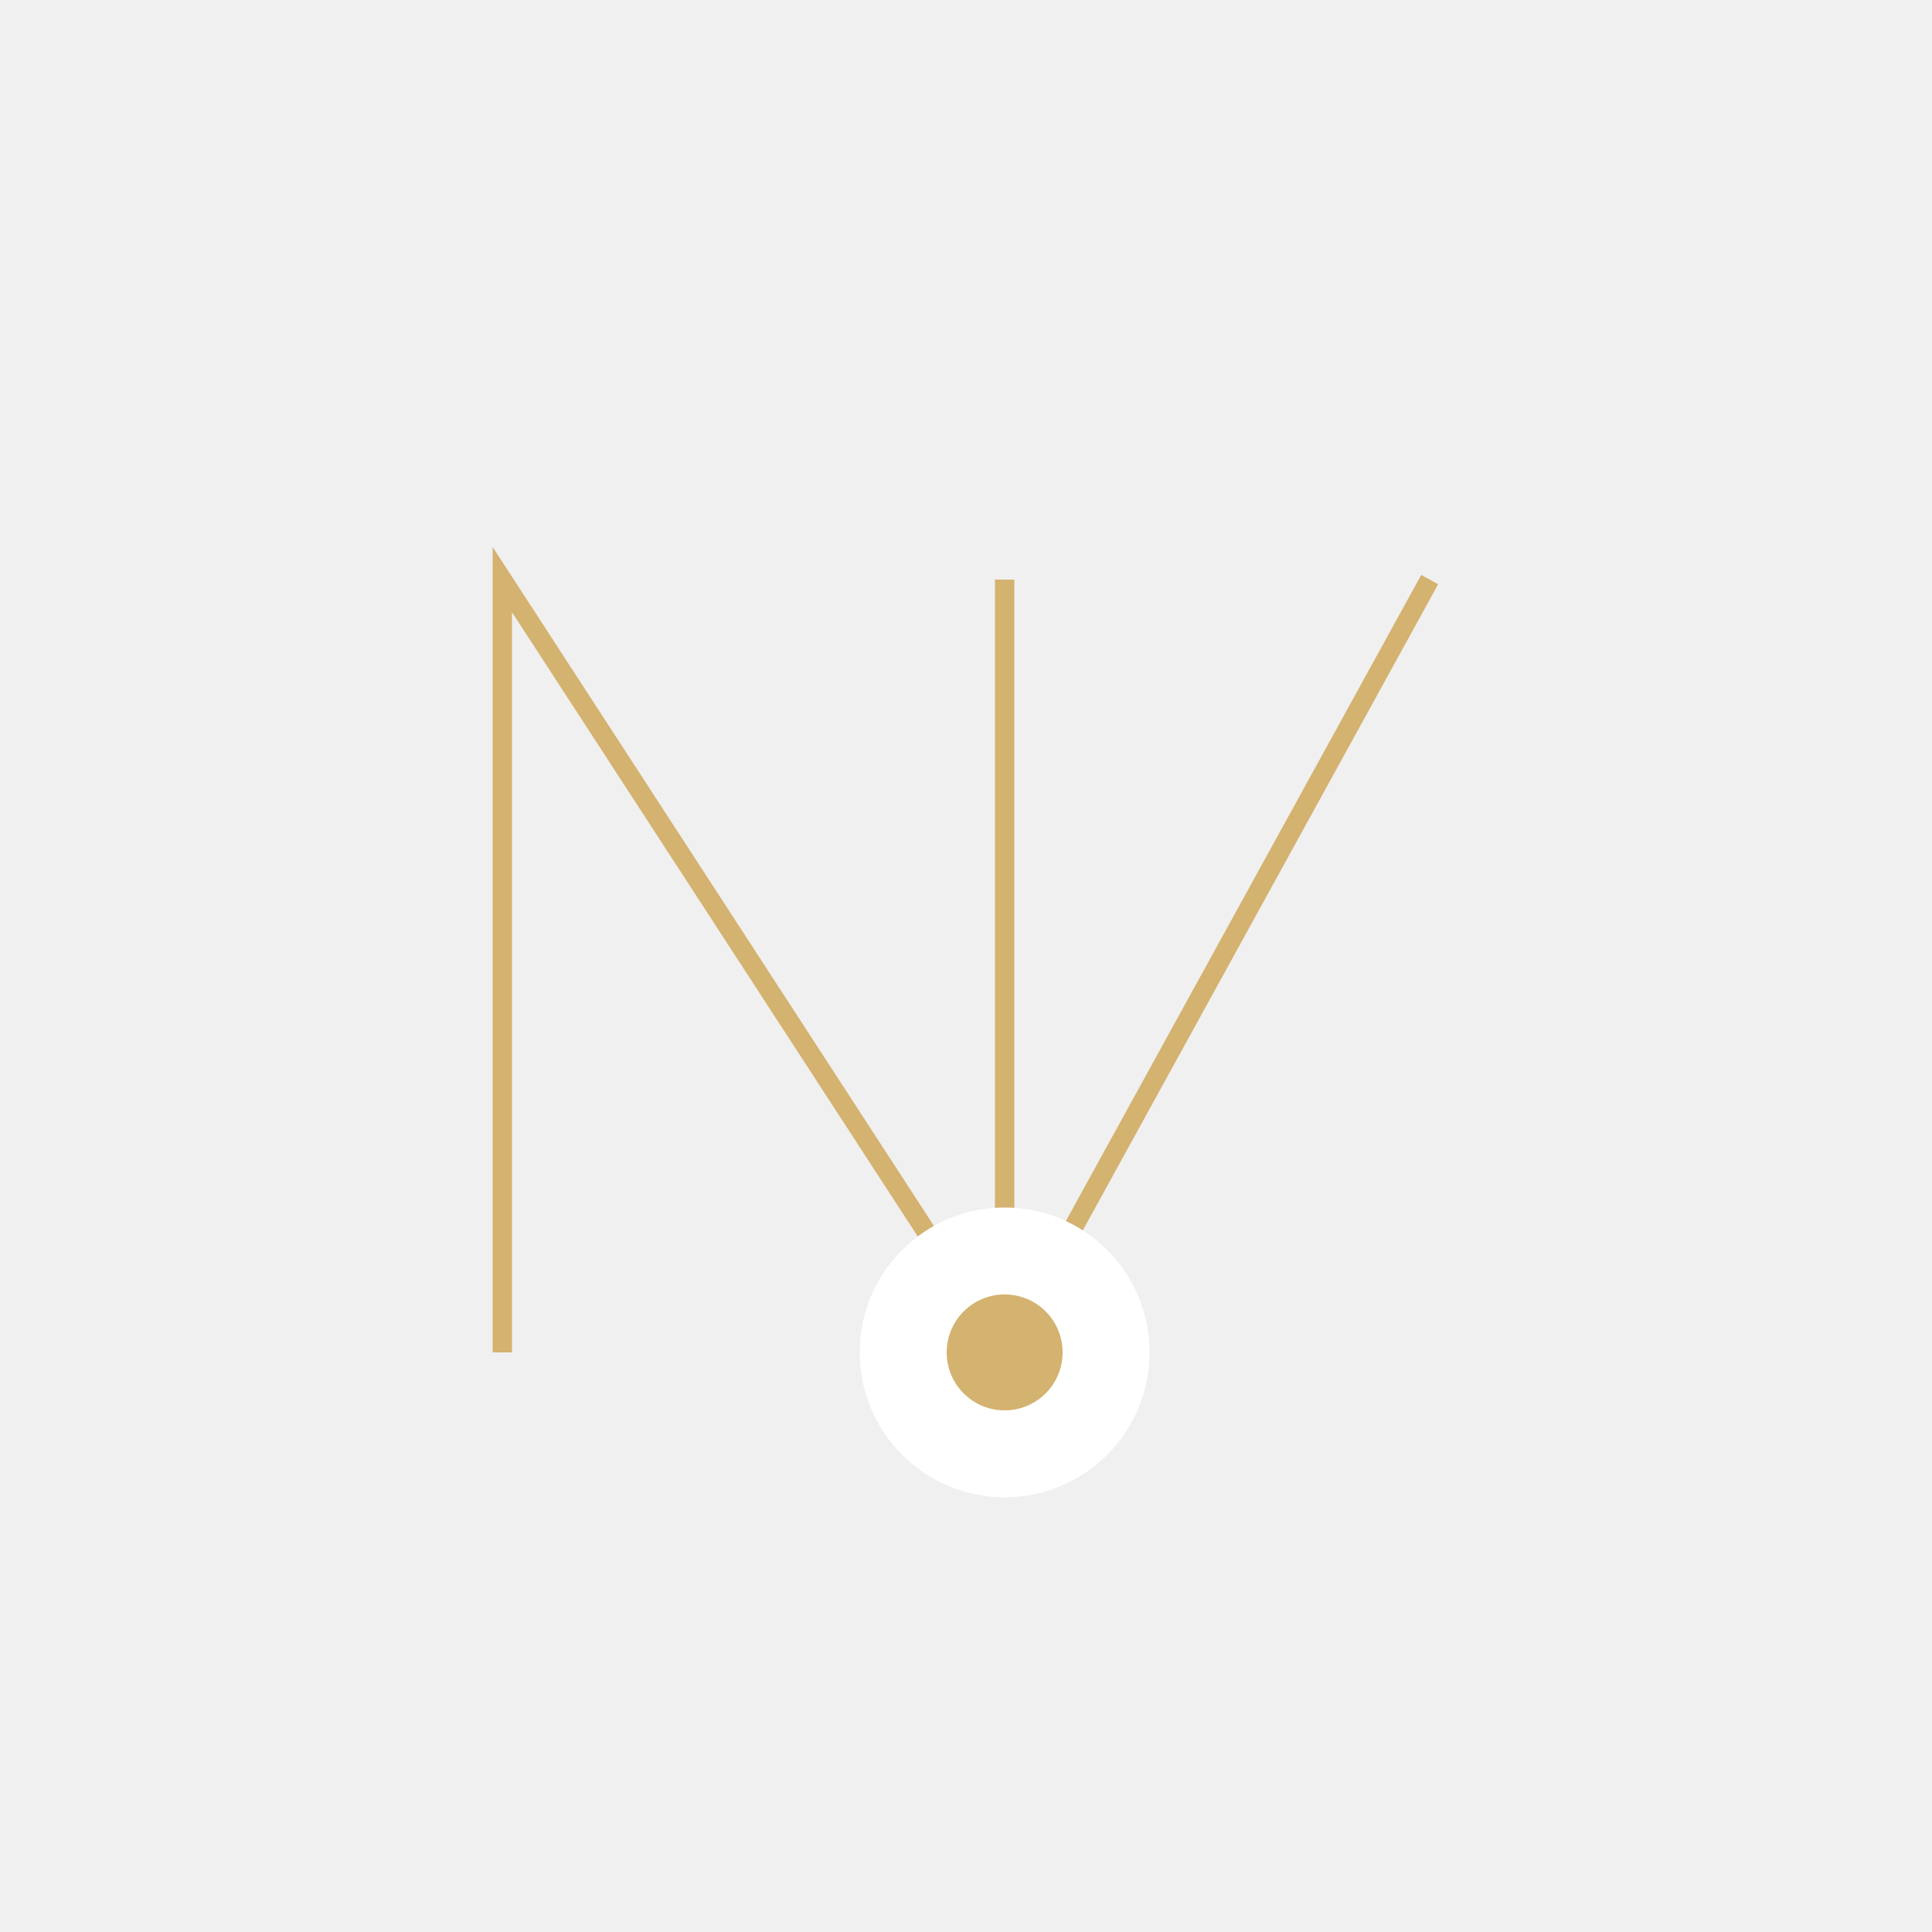
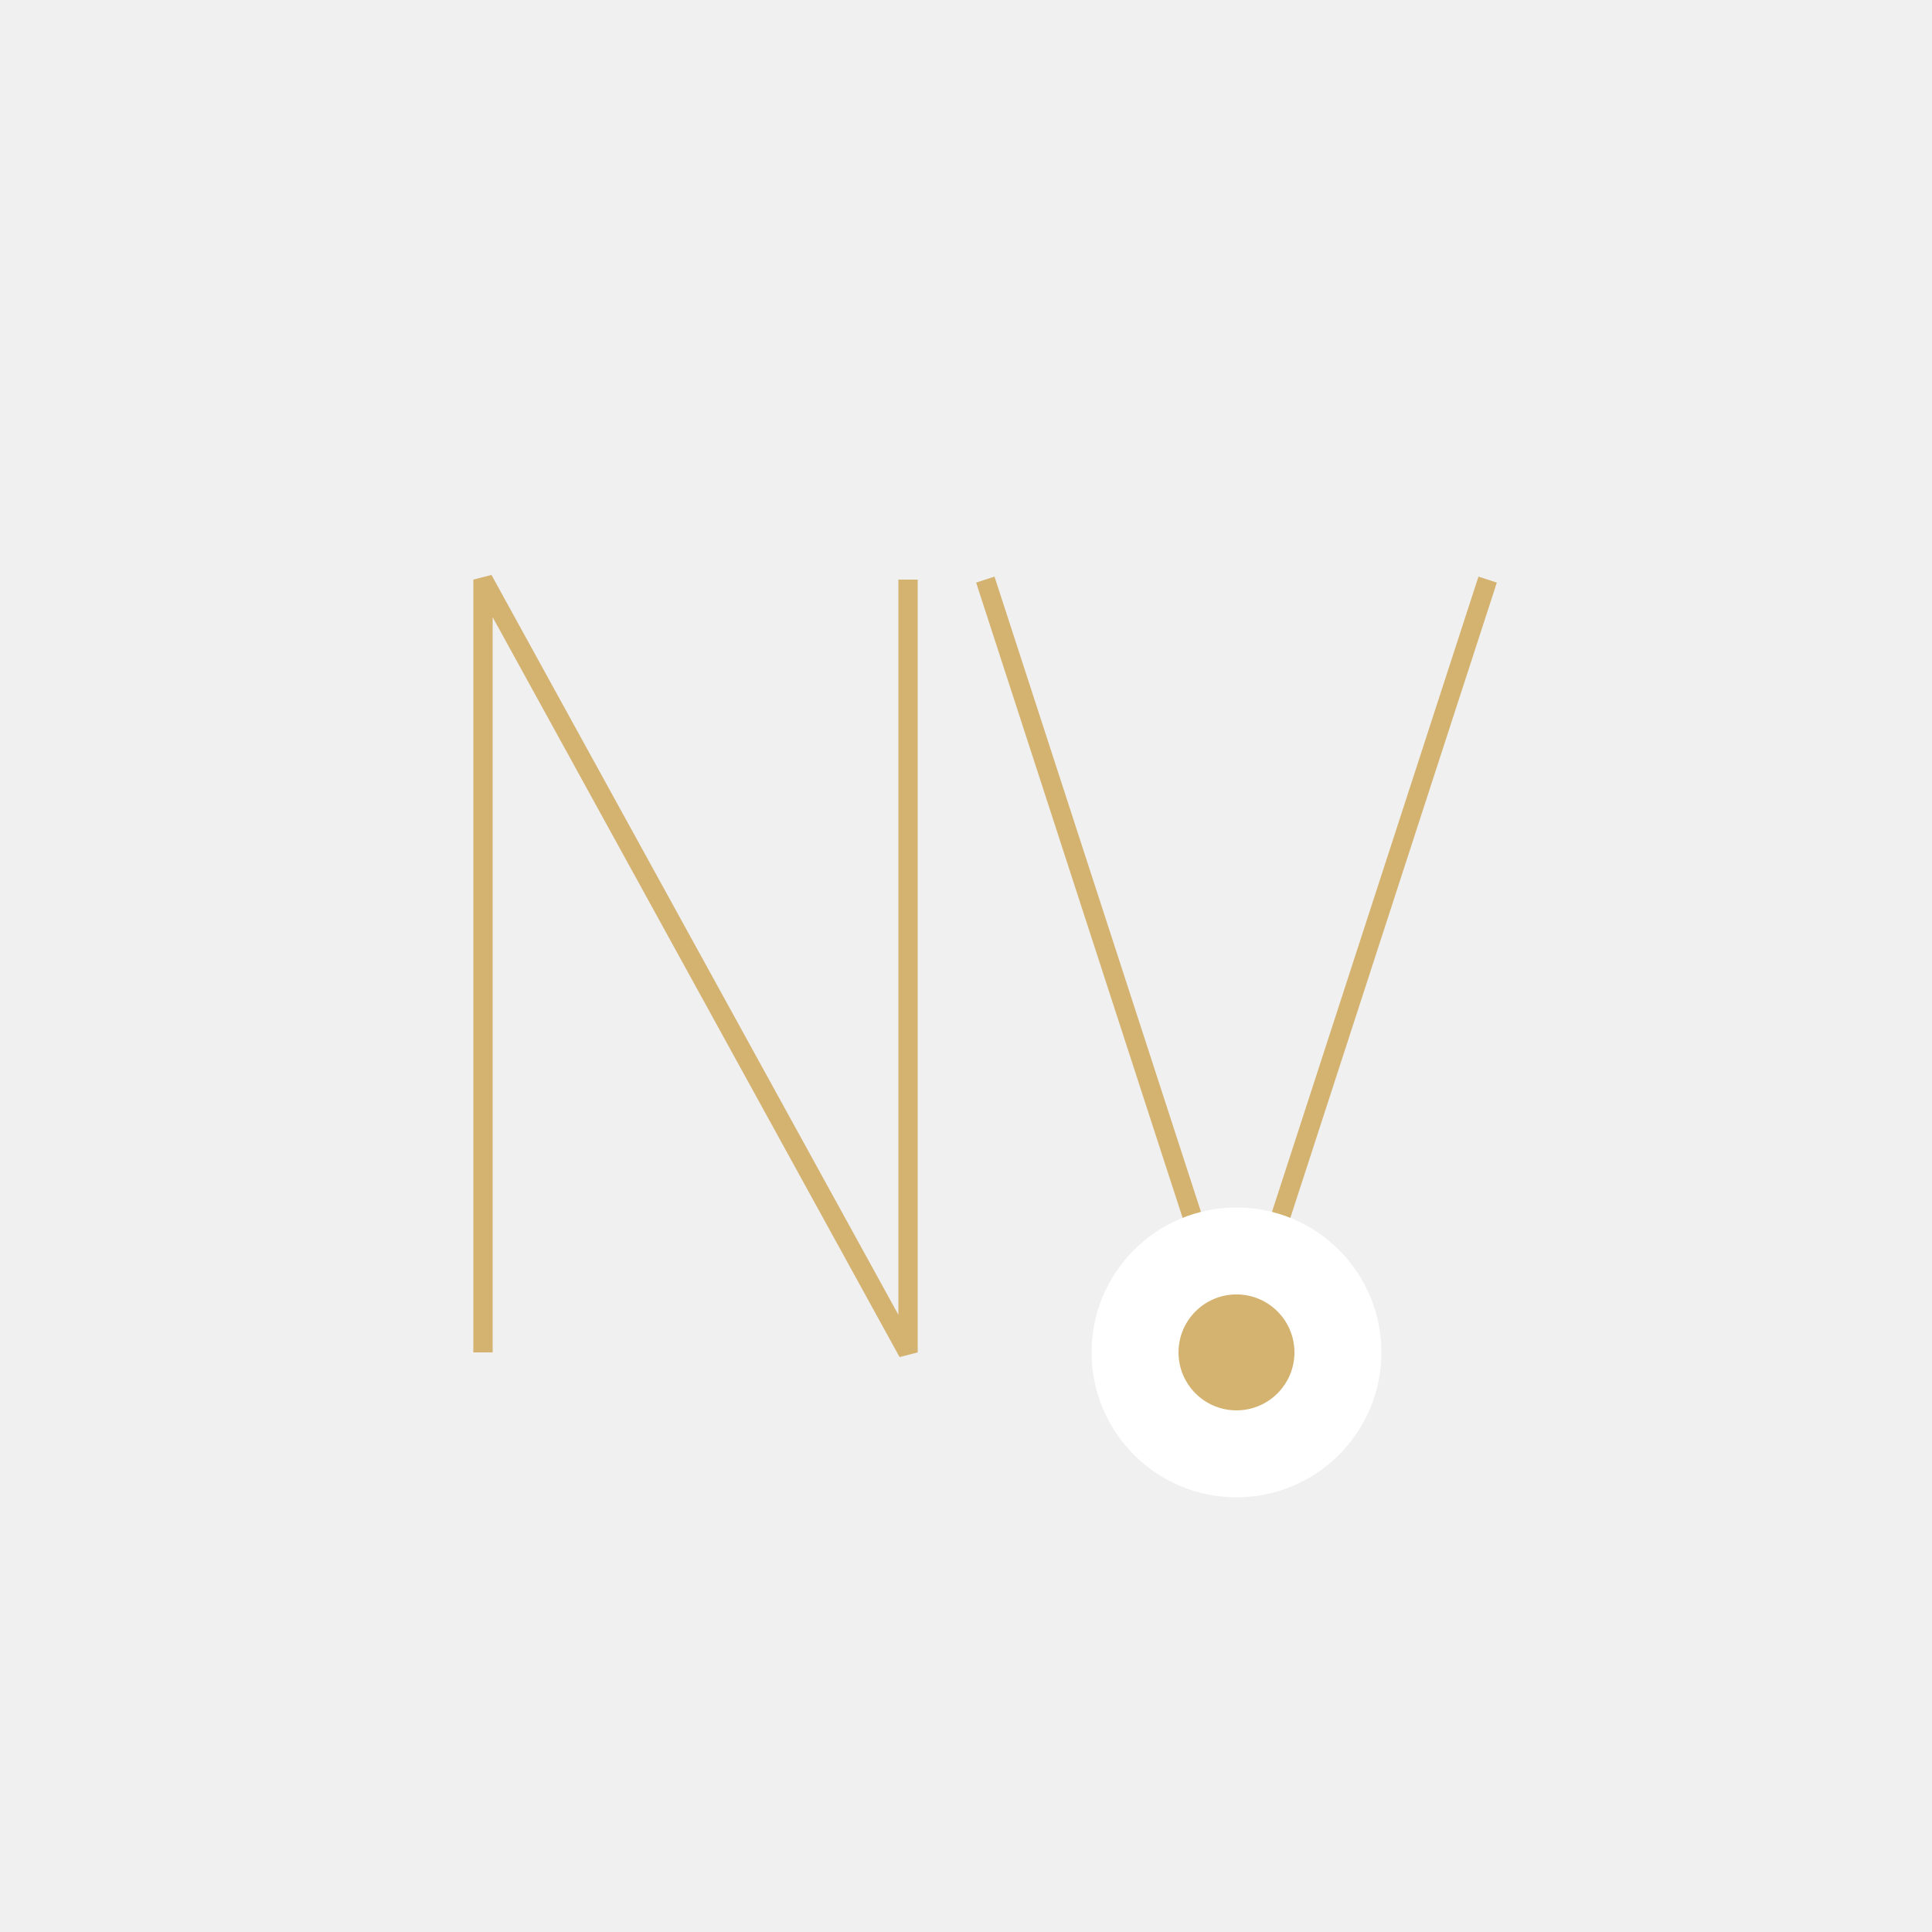
<svg xmlns="http://www.w3.org/2000/svg" viewBox="0 0 100 100" fill="none" width="32" height="32">
-   {/* The N Monogram */}
-   <path d="M26 70 V30 L52 70 V30" stroke="#d4b26f" strokeWidth="10" strokeLinecap="round" strokeLinejoin="round" />
-   {/* The V Monogram Extension */}
-   <path d="M52 70 L74 30" stroke="#d4b26f" strokeWidth="10" strokeLinecap="round" strokeLinejoin="round" />
-   {/* Center Hub Node */}
-   <circle cx="52" cy="70" r="7.5" fill="#ffffff" />
-   <circle cx="52" cy="70" r="3" fill="#d4b26f" />
+   <path d="M25 70 V30 L47 70 V30" stroke="#d4b26f" strokeWidth="10" strokeLinecap="round" strokeLinejoin="round" />
+   <path d="M51 30 L64 70 L77 30" stroke="#d4b26f" strokeWidth="10" strokeLinecap="round" strokeLinejoin="round" />
+   <circle cx="64" cy="70" r="7.5" fill="#ffffff" />
+   <circle cx="64" cy="70" r="3" fill="#d4b26f" />
</svg>
